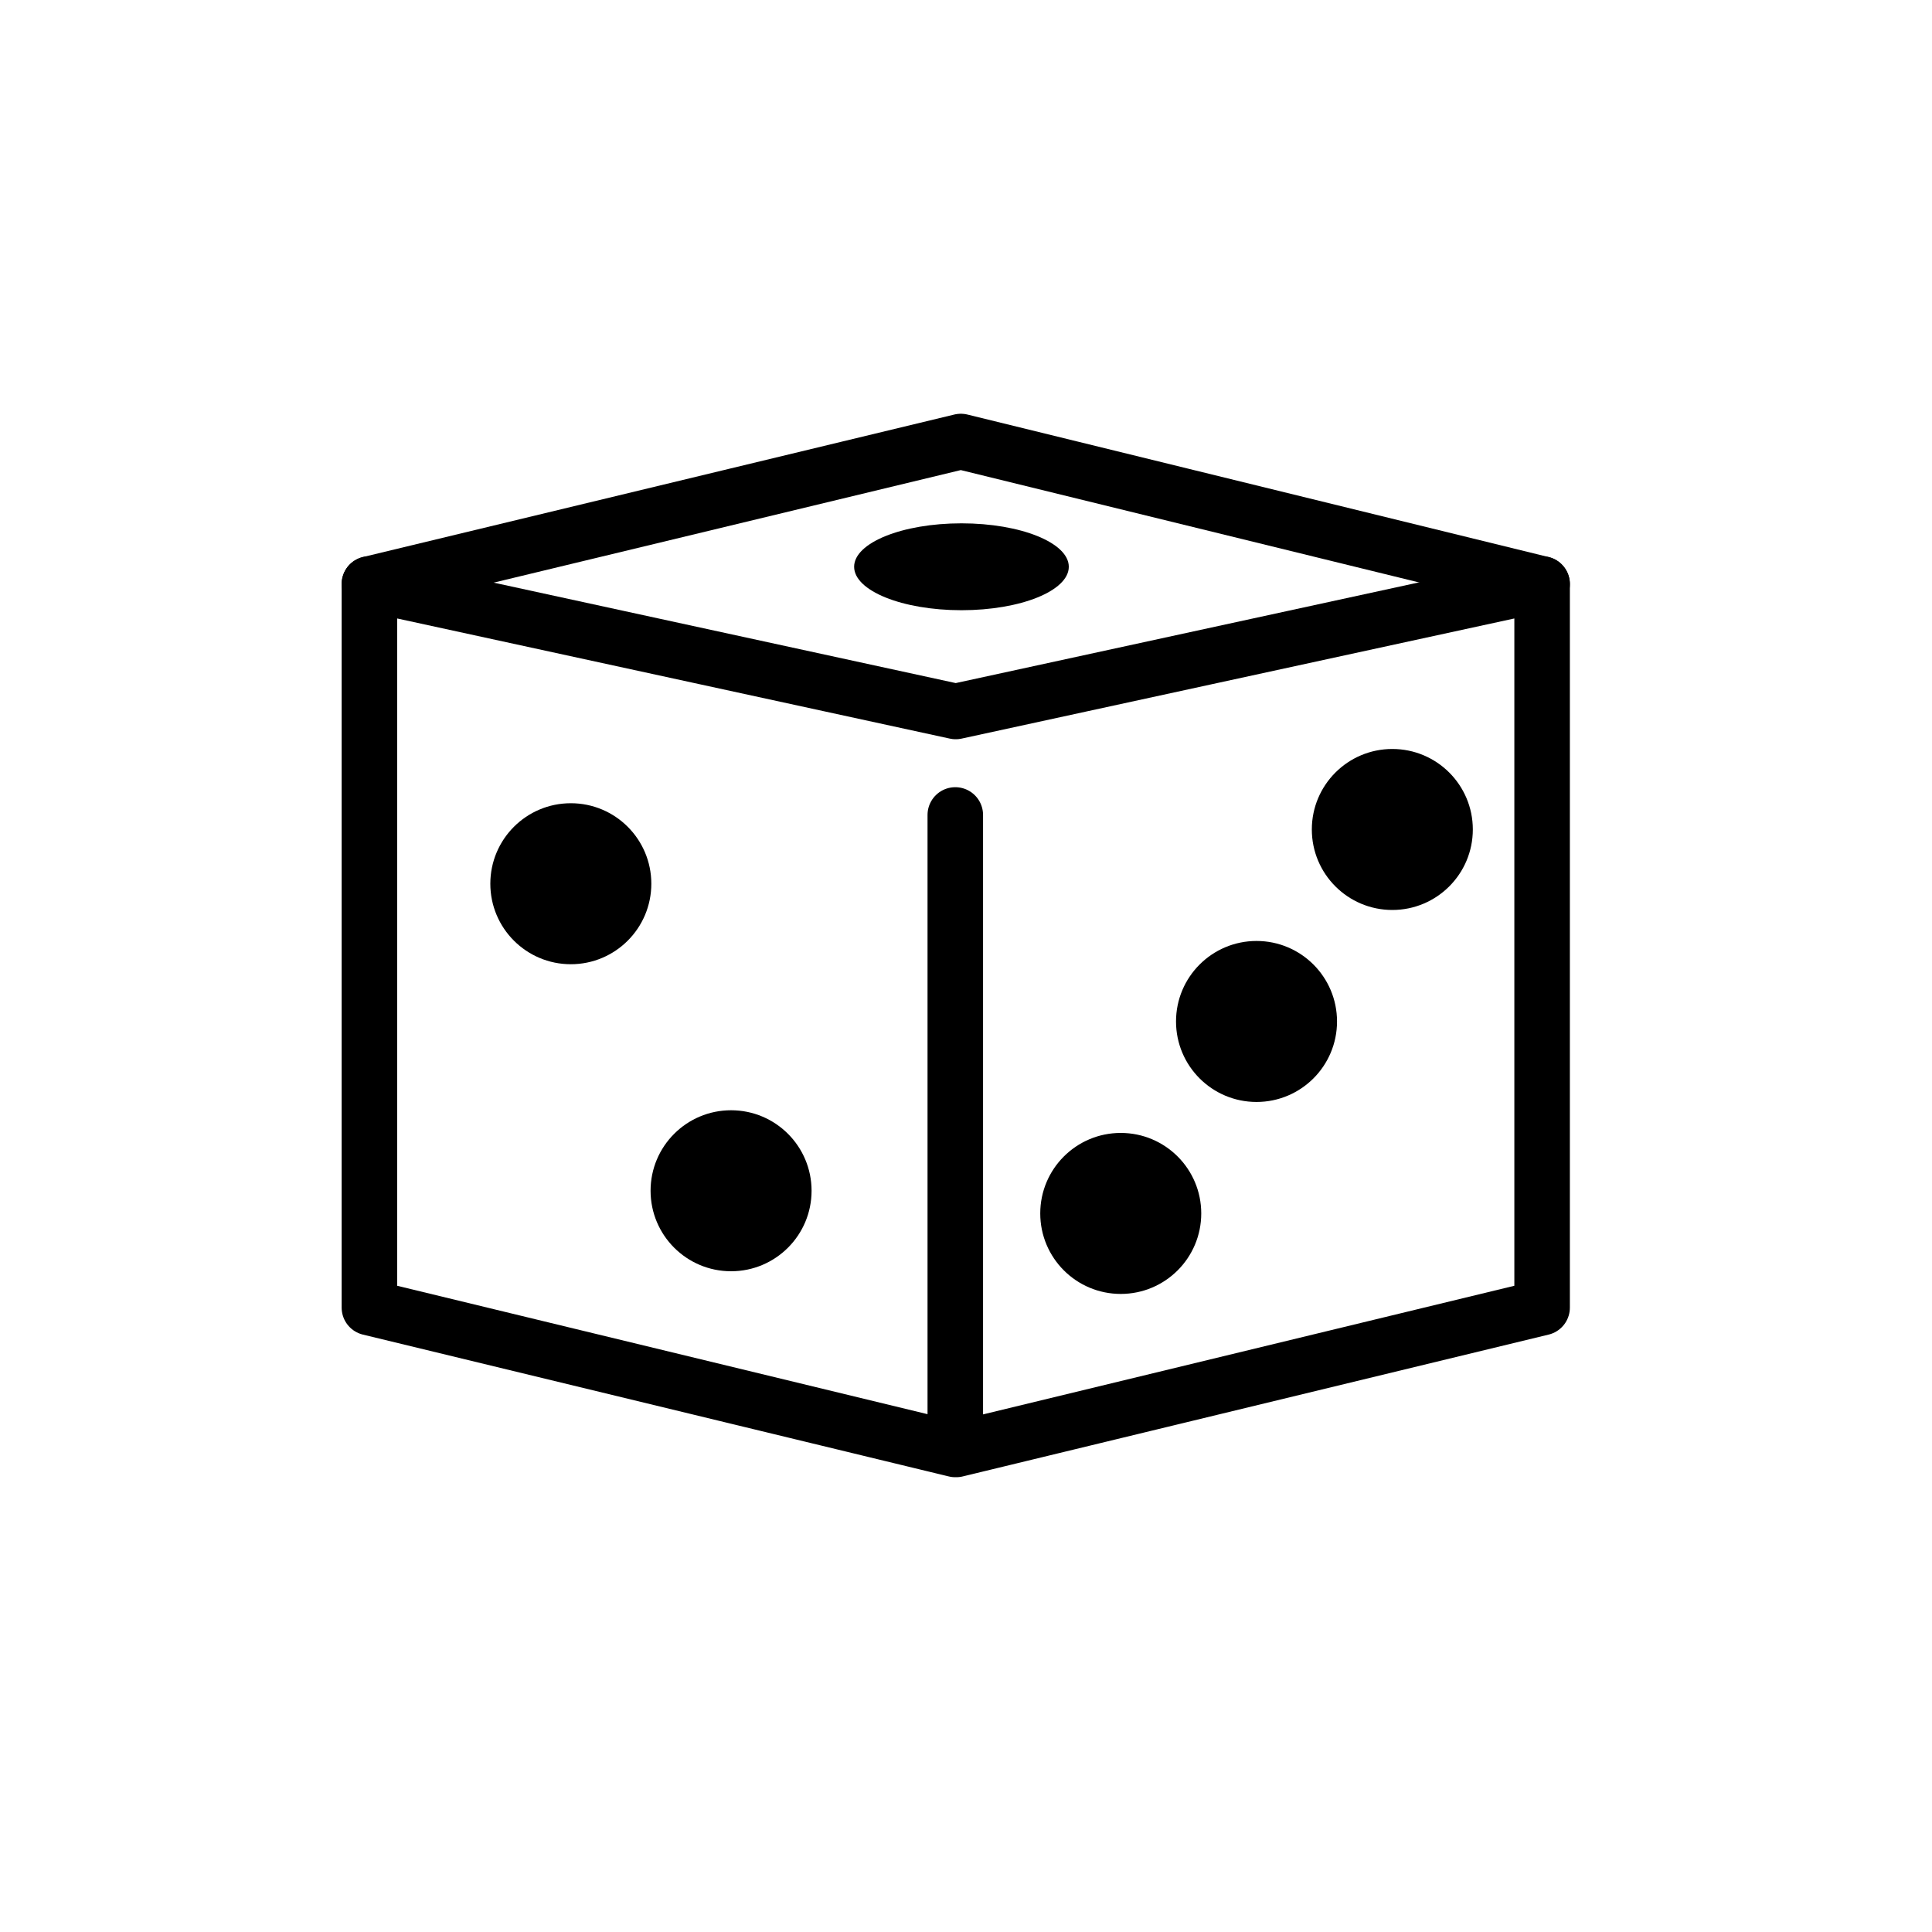
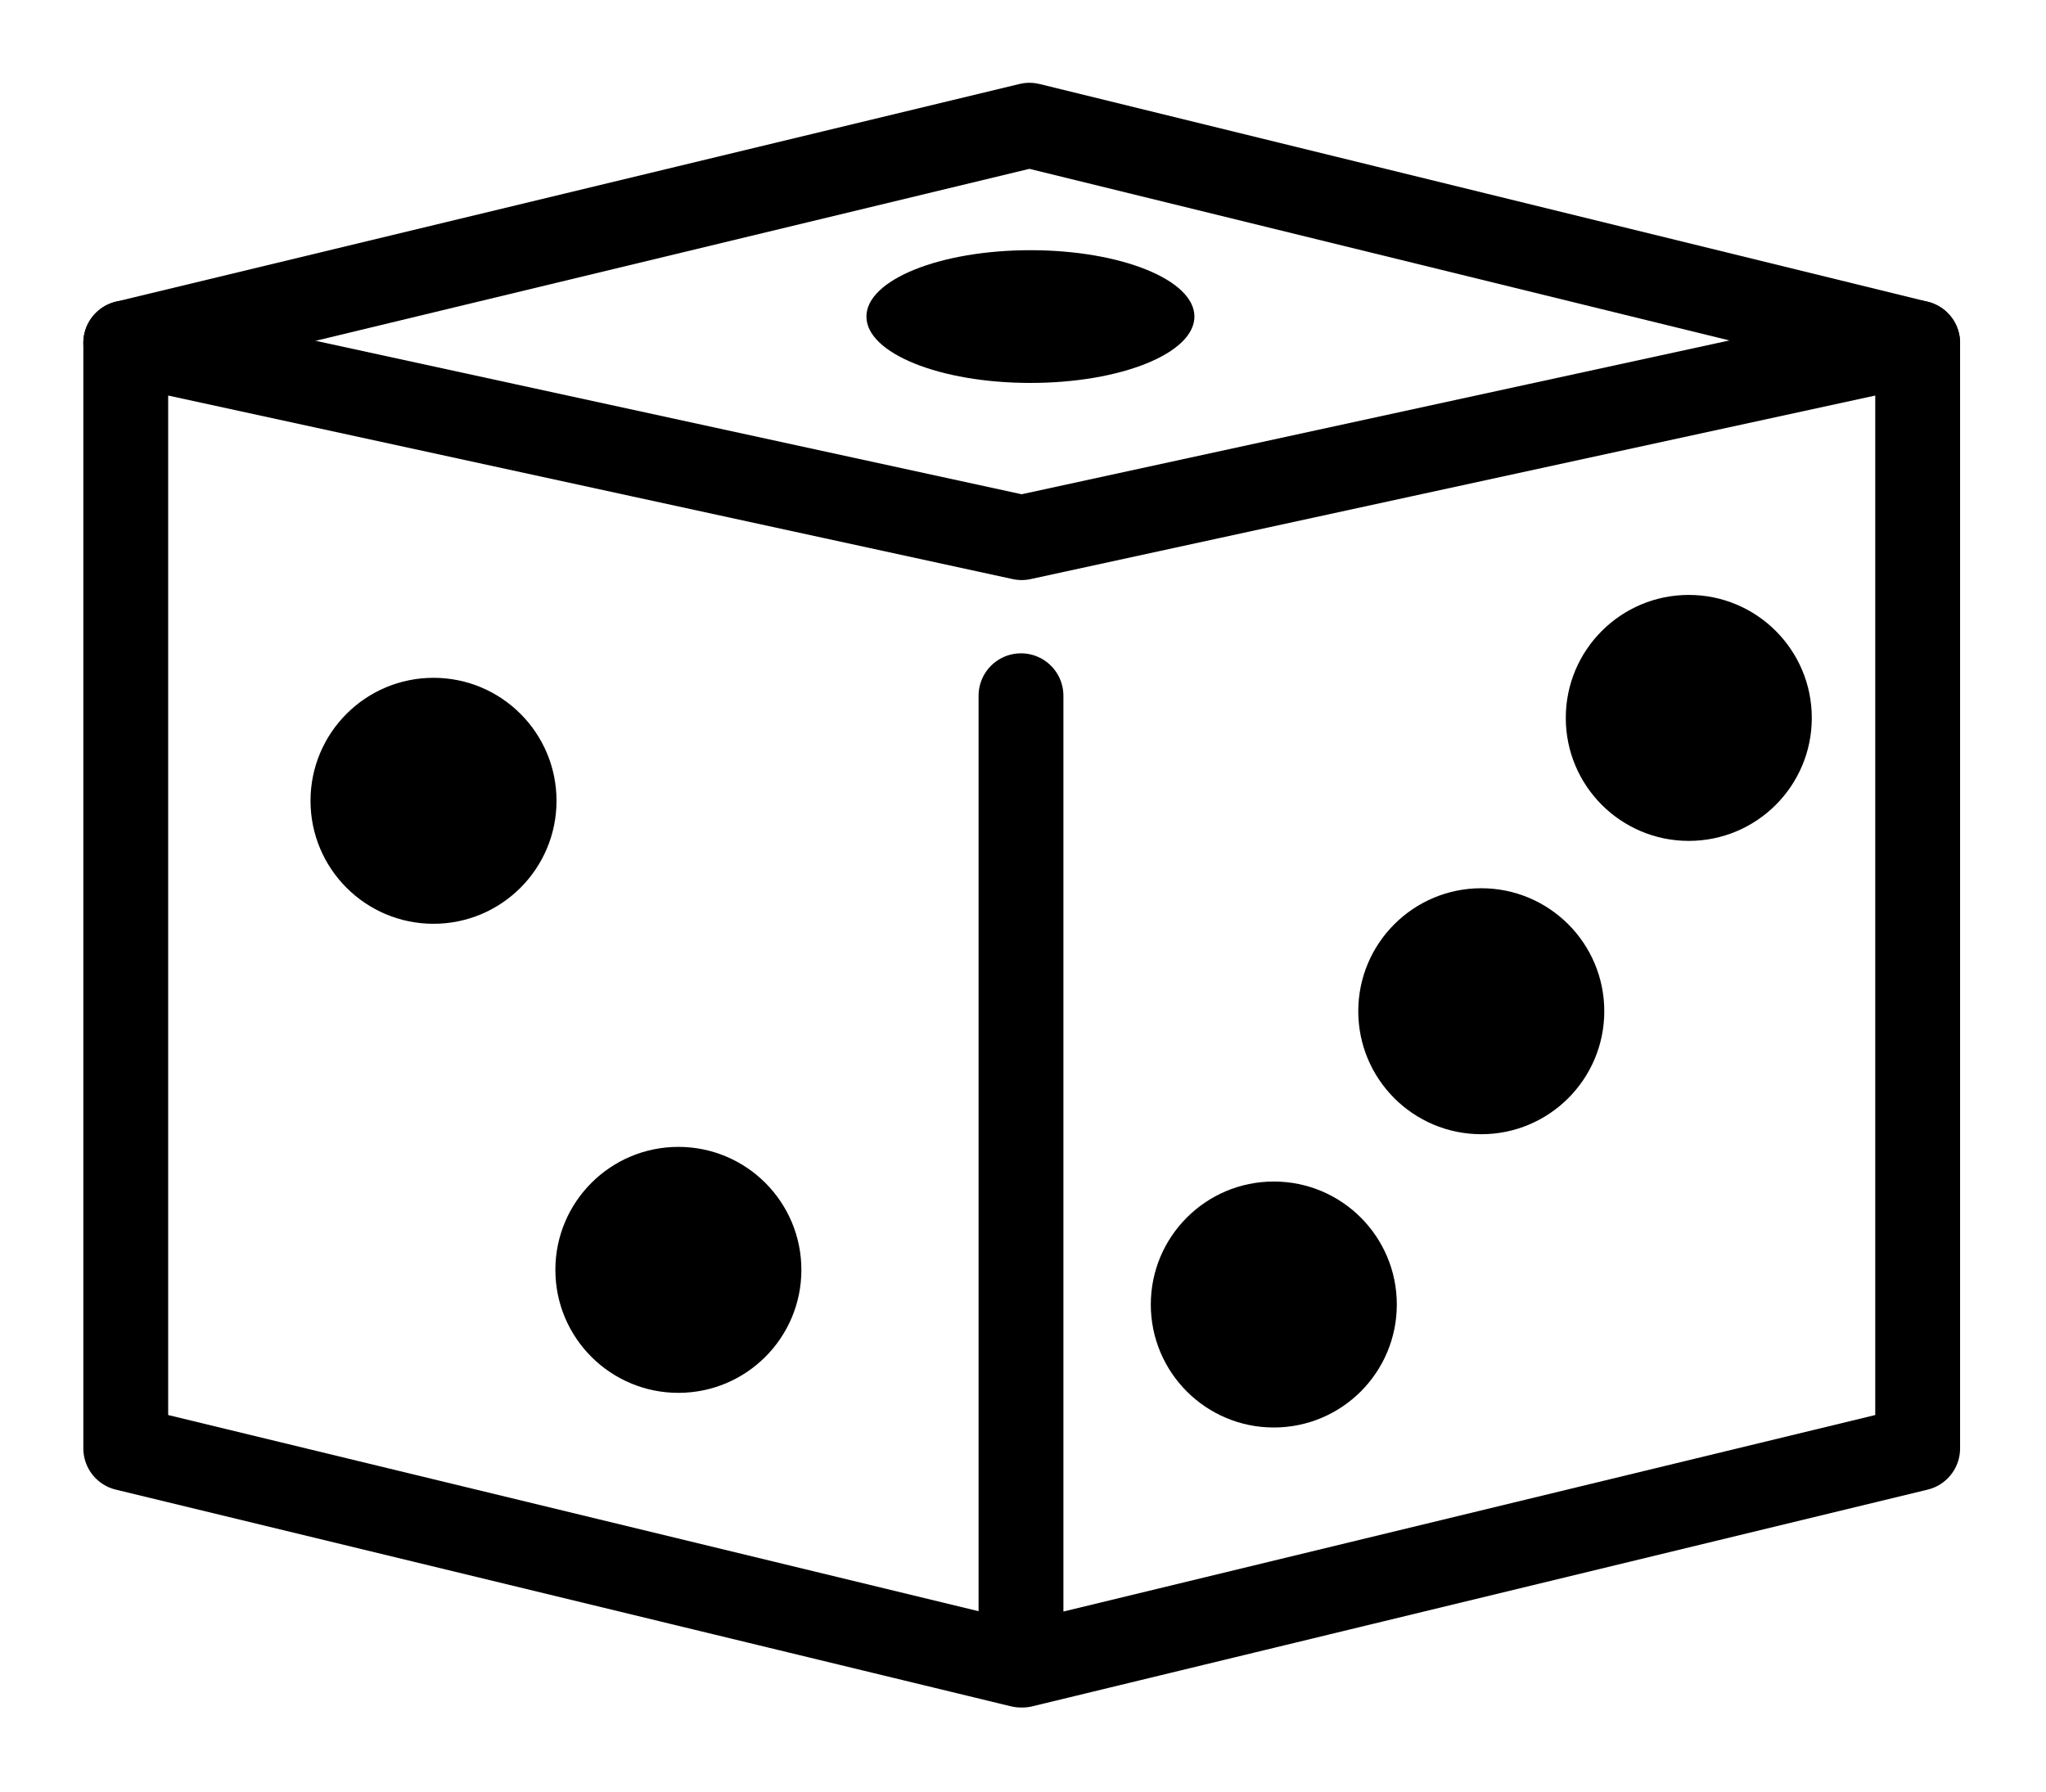
- <svg xmlns="http://www.w3.org/2000/svg" version="1.1" id="emoji" x="0" y="0" viewBox="0 0 72 72" enable-background="new 0 0 72 72" xml:space="preserve">
+ <svg xmlns="http://www.w3.org/2000/svg" version="1.1" id="emoji" x="0" y="0" viewBox="10.7 13.4 49.9 43.7" enable-background="new 0 0 72 72" xml:space="preserve">
  <g id="line">
    <polyline fill="none" stroke="#000000" stroke-width="2.069" stroke-linecap="round" stroke-linejoin="round" stroke-miterlimit="10" points="35.635,54.017 57.47,48.731 57.47,21.765 35.617,26.515 13.767,21.765 13.767,48.731 35.601,54.017 35.601,30.371" />
    <polyline fill="none" stroke="#000000" stroke-width="2.069" stroke-linecap="round" stroke-linejoin="round" stroke-miterlimit="10" points="13.767,21.765 35.808,16.454 57.47,21.765" />
    <circle cx="21.273" cy="32.934" r="3" />
    <circle cx="27.245" cy="44.376" r="3" />
    <circle cx="41.767" cy="45.221" r="3" />
    <circle cx="46.827" cy="38.067" r="3" />
    <circle cx="51.888" cy="30.912" r="3" />
    <ellipse cx="35.831" cy="21.122" rx="4" ry="1.619" />
  </g>
</svg>
